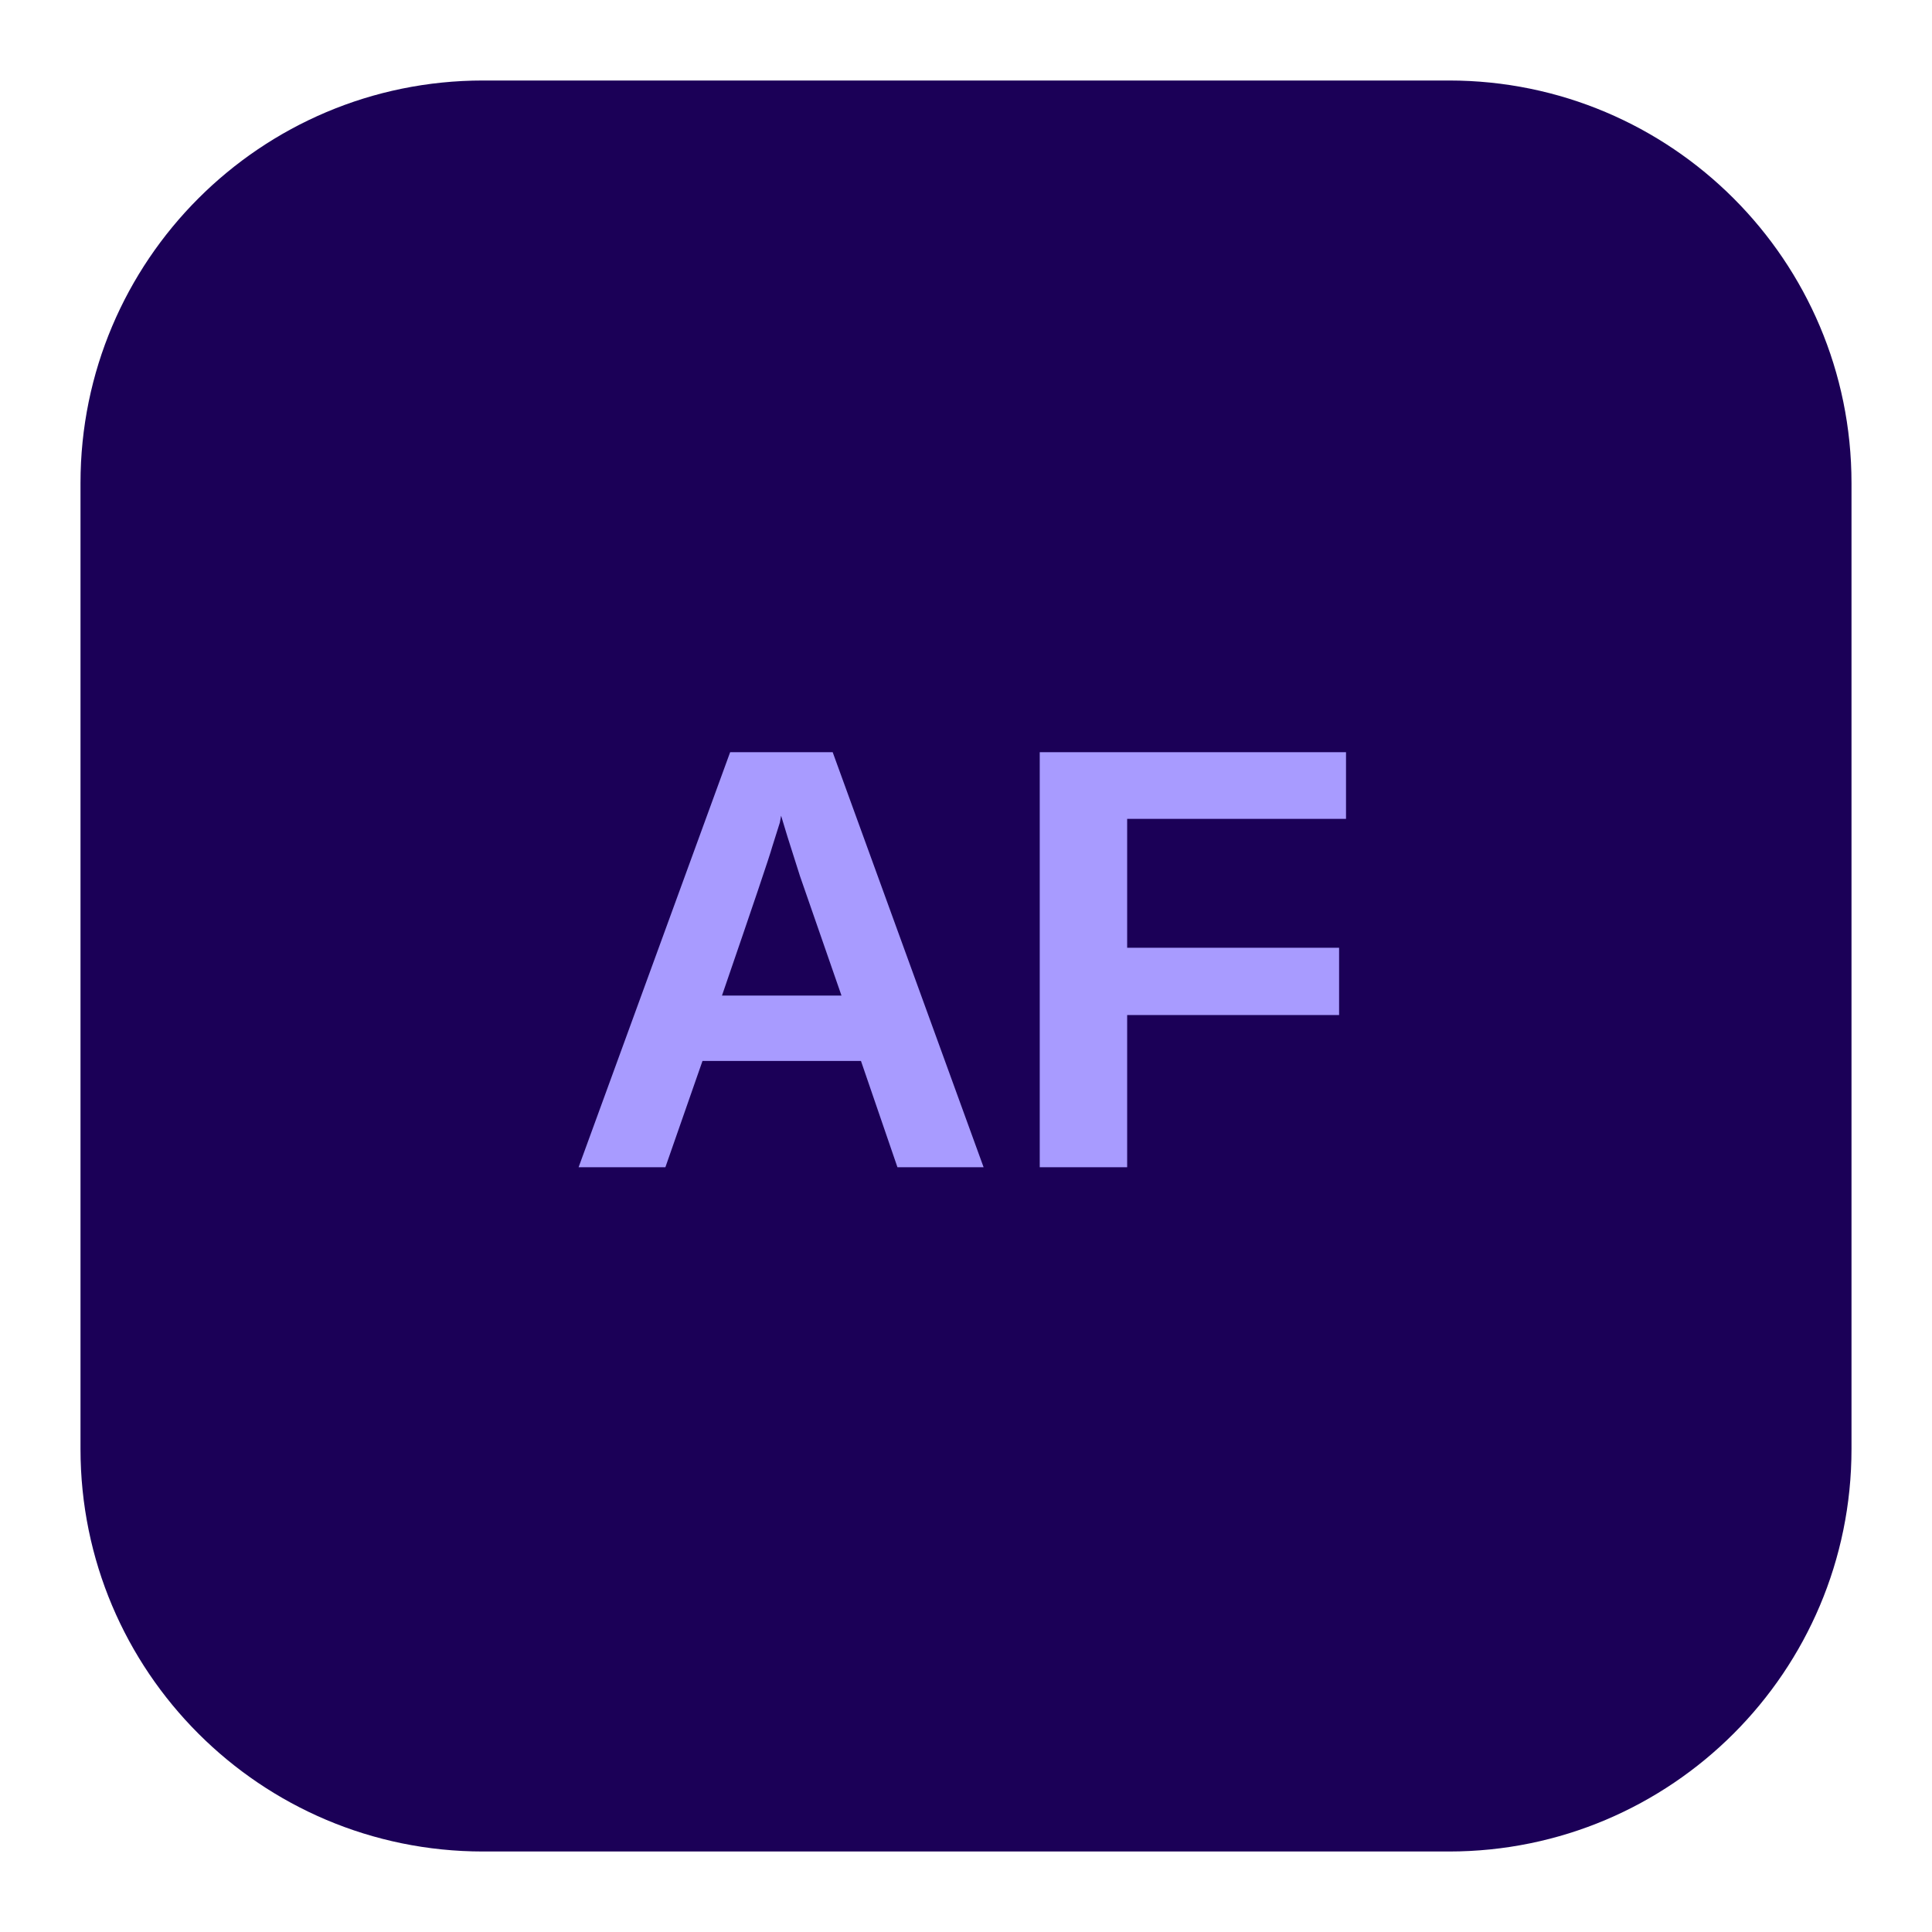
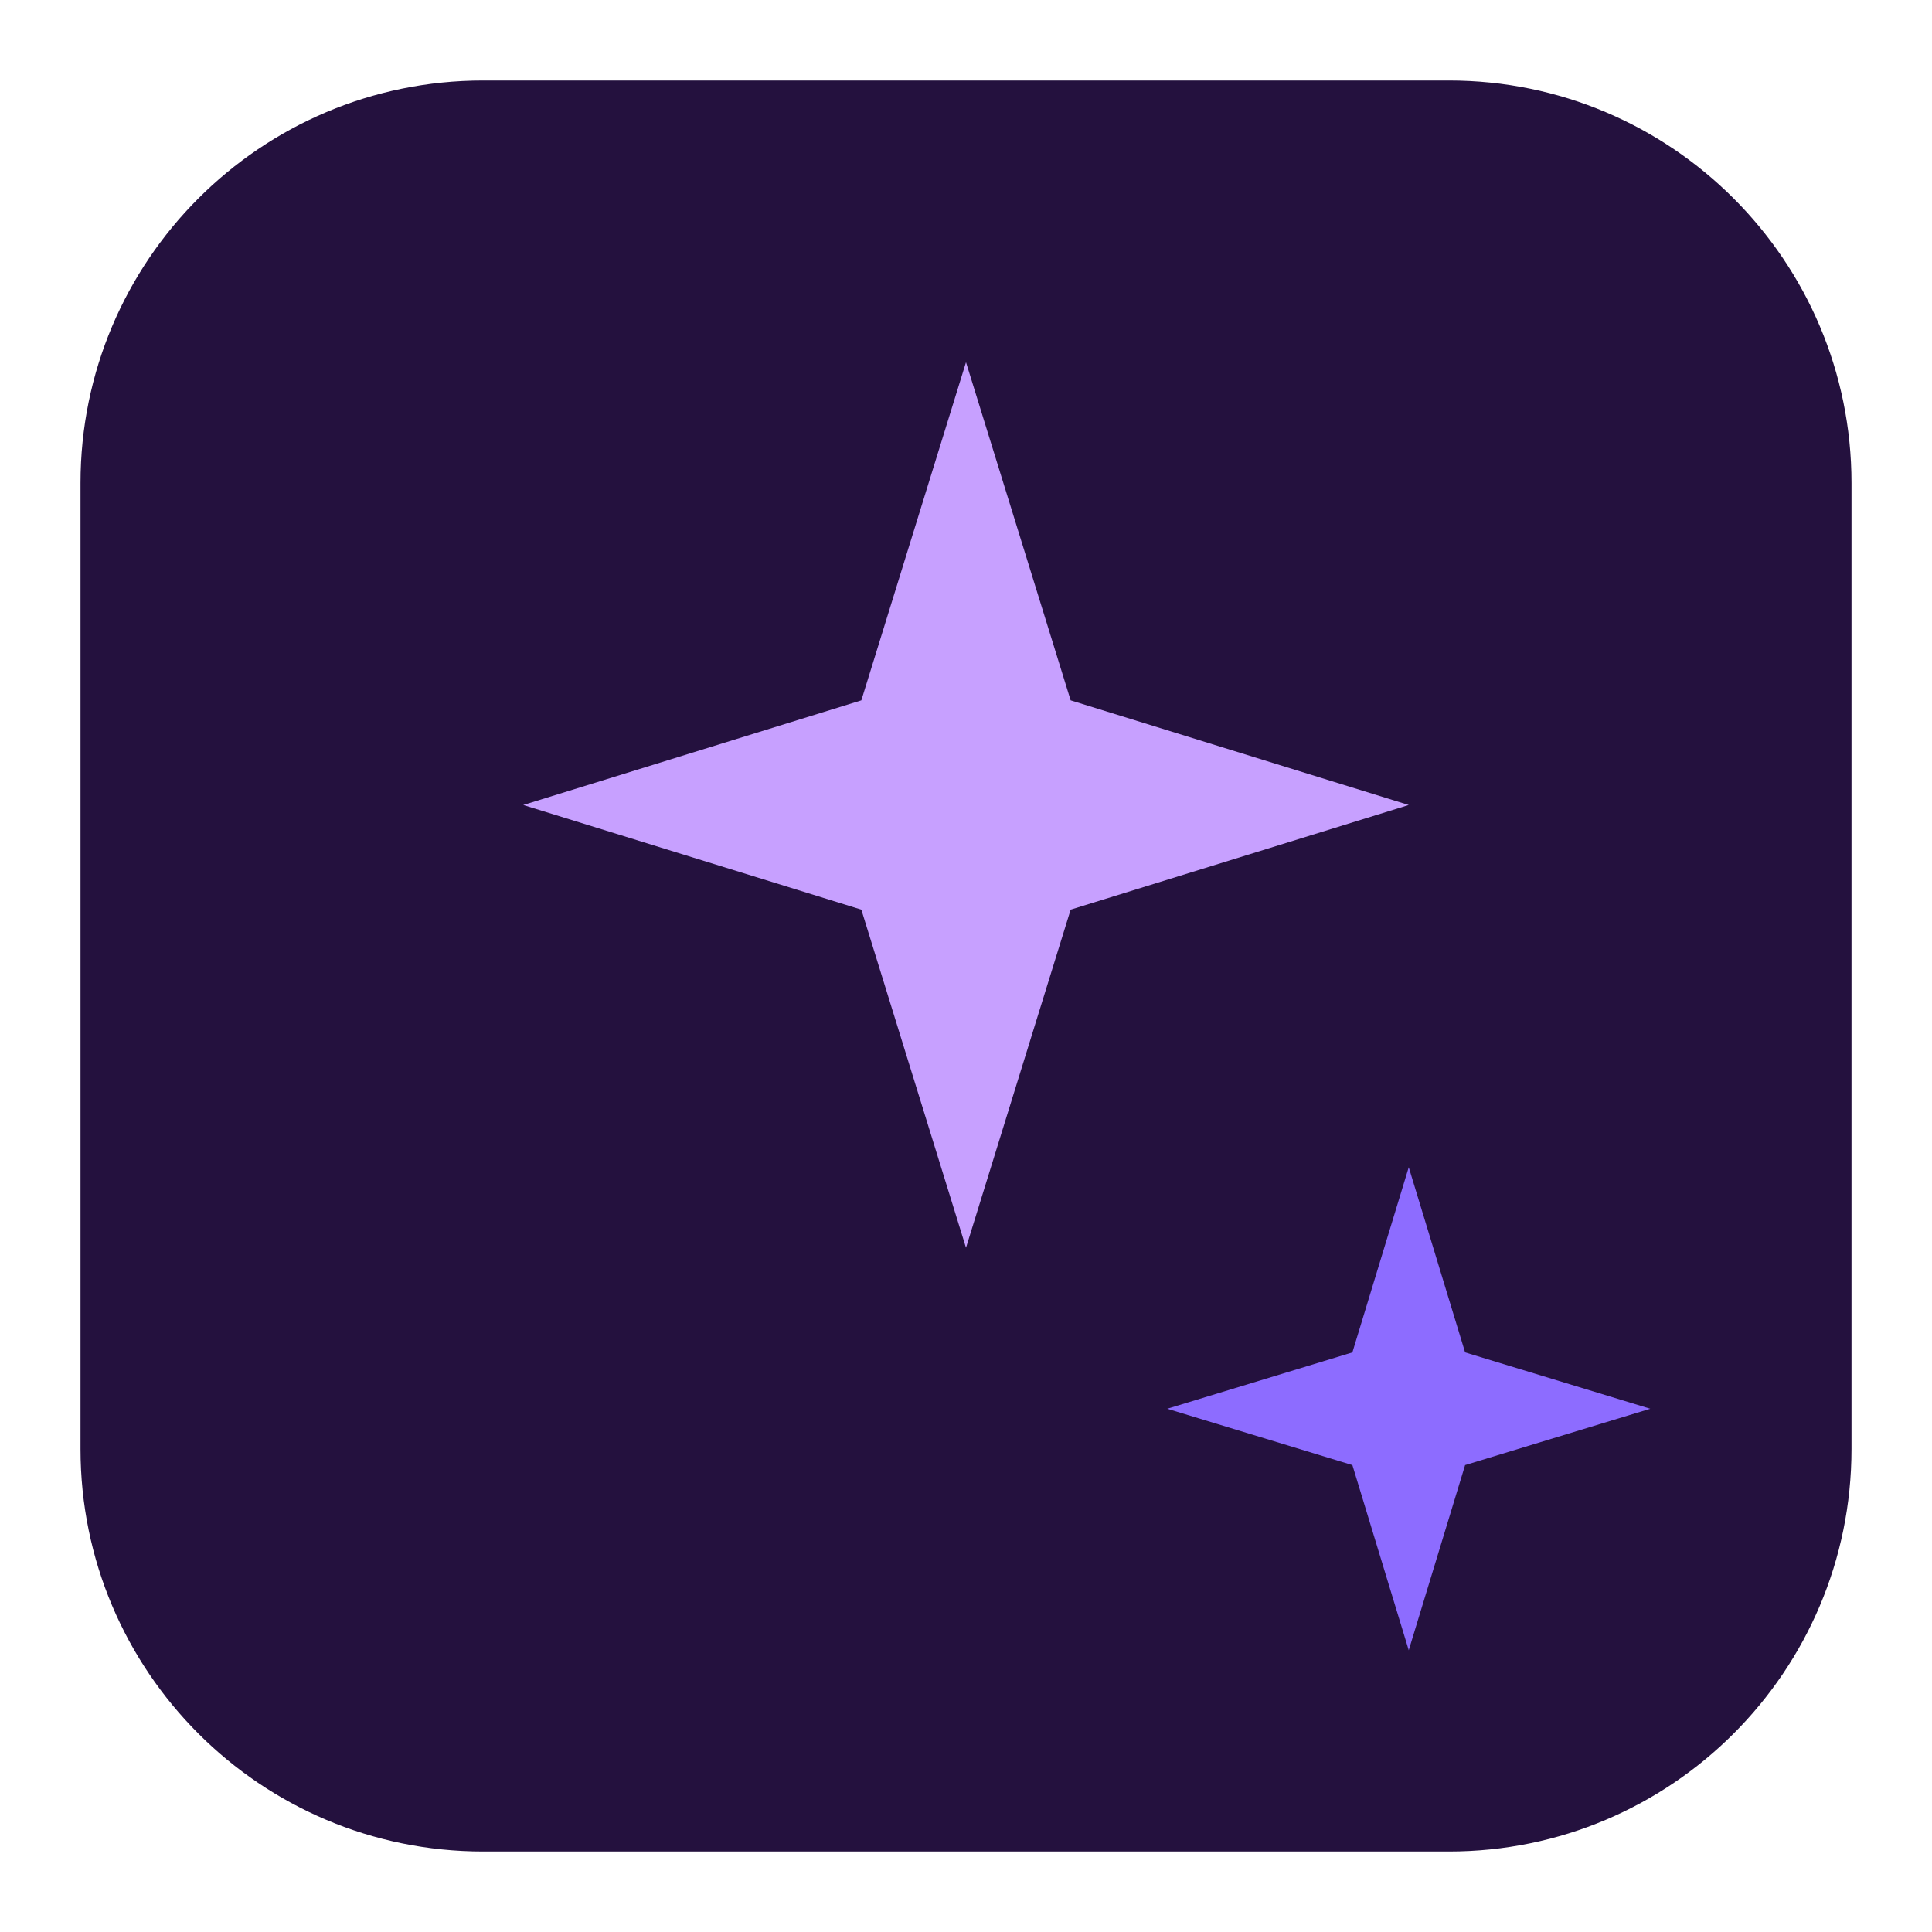
<svg xmlns="http://www.w3.org/2000/svg" viewBox="0 0 48 48" fill="none">
-   <rect x="2" y="2" width="44" height="44" rx="10" fill="#1B0057" />
-   <text x="24" y="29" text-anchor="middle" font-family="Arial,Helvetica,sans-serif" font-size="15" font-weight="700" fill="#A89BFF">AF</text>
+   <rect x="2" y="2" width="44" height="44" rx="10" fill="#24113E" />
+   <path d="M24 9l2.6 8.4L35 20l-8.4 2.6L24 31l-2.6-8.4L13 20l8.4-2.6L24 9Z" fill="#C7A0FF" />
+   <path d="M35 29l1.4 4.6L41 35l-4.6 1.4L35 41l-1.4-4.6L29 35l4.6-1.4L35 29Z" fill="#8D6CFF" />
</svg>
